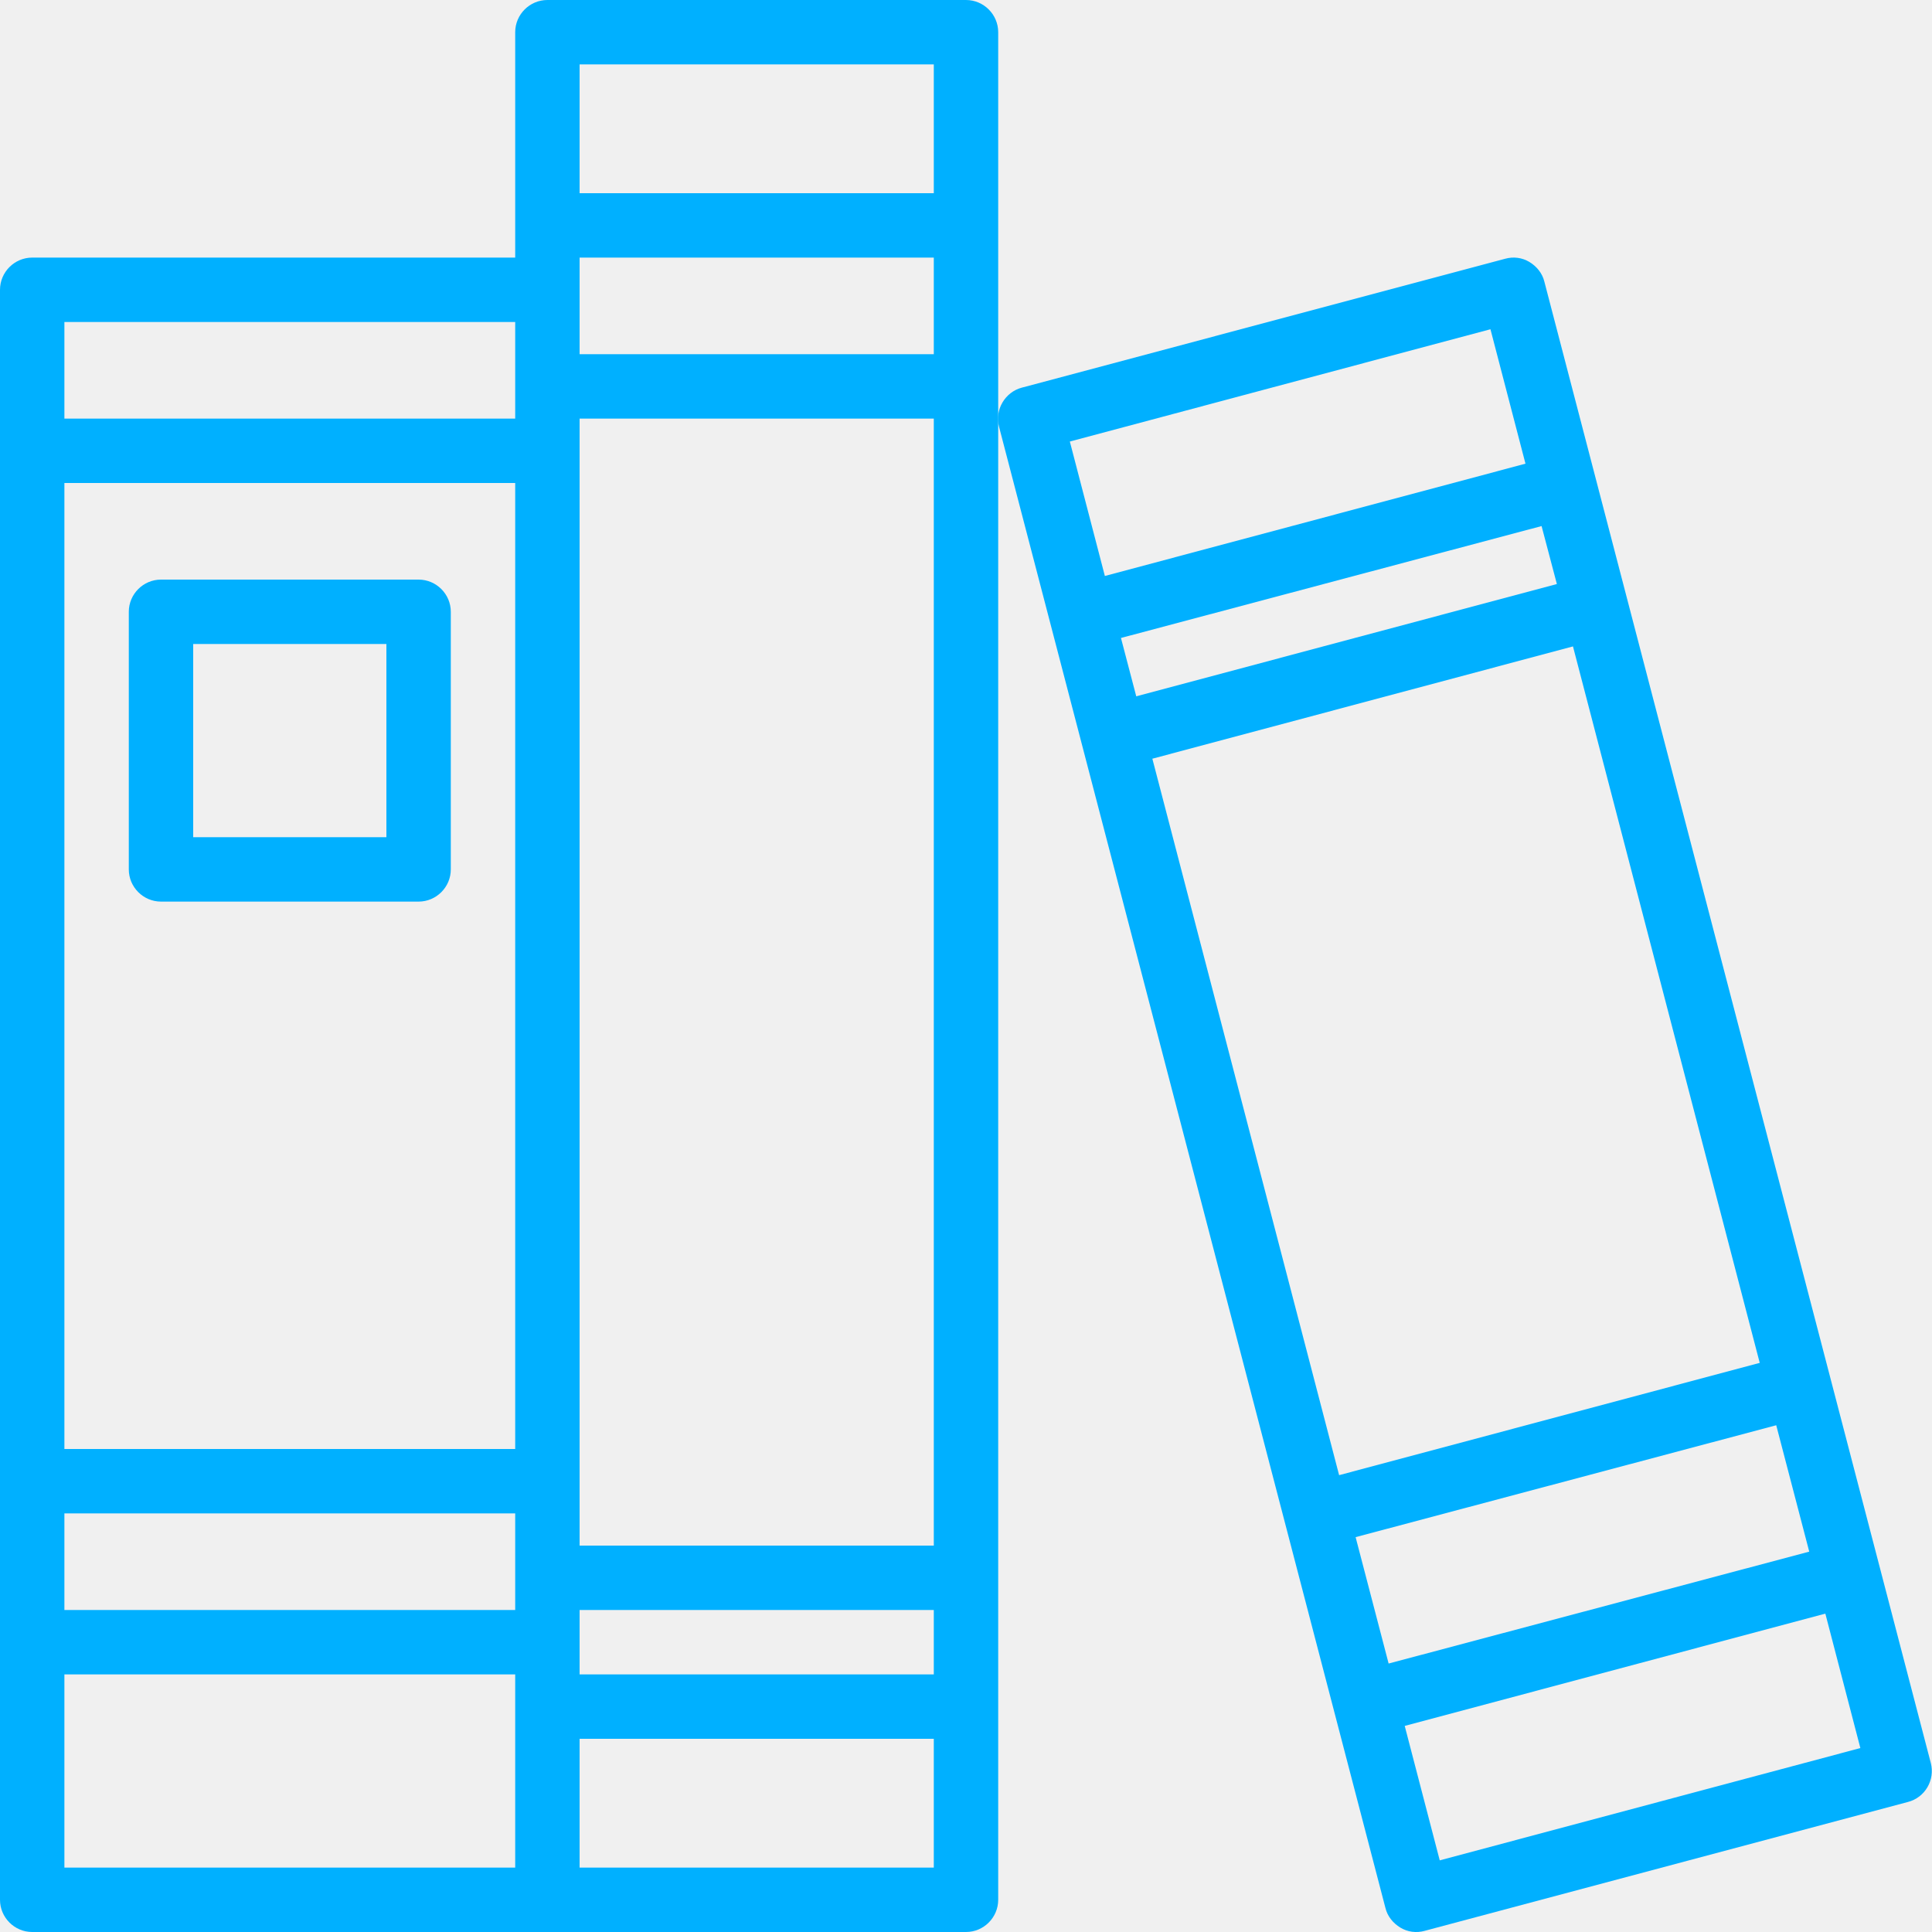
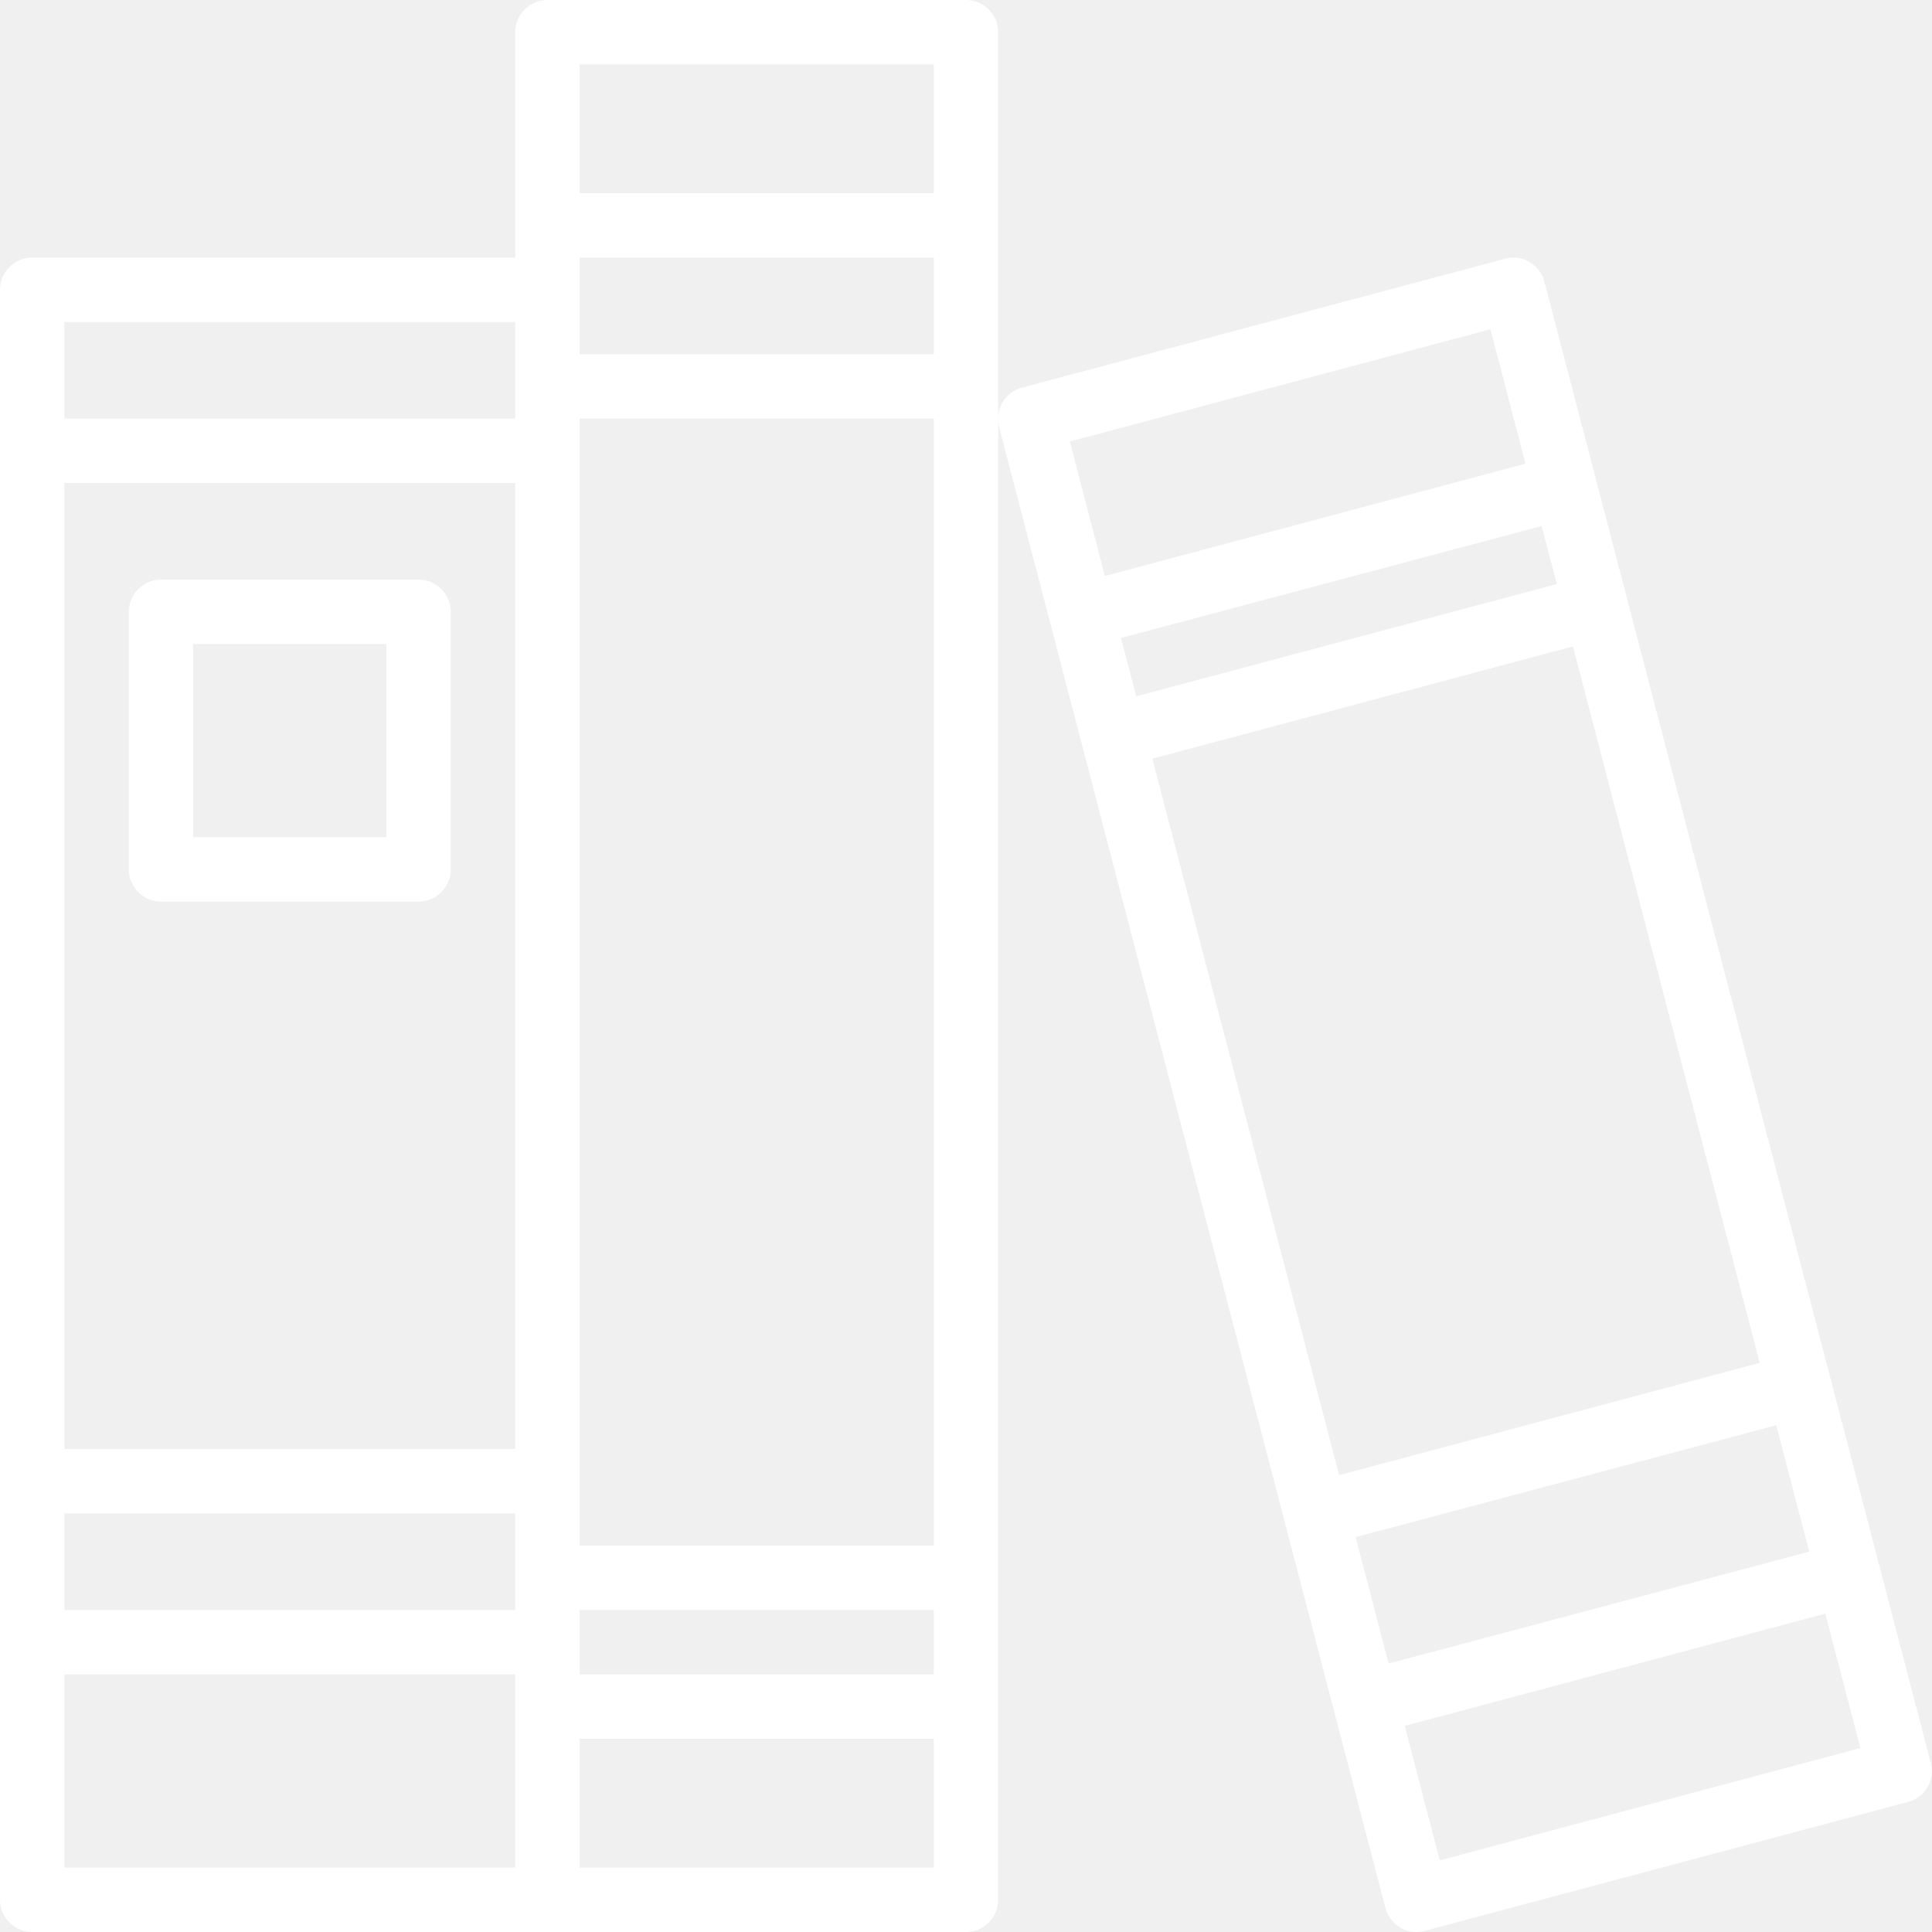
<svg xmlns="http://www.w3.org/2000/svg" version="1.1" id="Calque_1" x="0px" y="0px" viewBox="0 0 480 480" style="enable-background:new 0 0 480 480;" xml:space="preserve">
  <style type="text/css">
- 	.st0{fill:#00B0FF;}
+ 	.st0{fill:#FFFFFF;}
</style>
  <path class="st0" d="M240,0H136c-4.4,0-8,3.6-8,8v56H8c-4.4,0-8,3.6-8,8v400c0,4.4,3.6,8,8,8h232c4.4,0,8-3.6,8-8V8  C248,3.6,244.4,0,240,0z M232,416h-88v-16h88V416z M16,120h112v240H16V120z M232,88h-88V64h88V88z M16,376h112v24H16V376z M144,384  V104h88v280H144z M232,16v32h-88V16H232z M128,80v24H16V80H128z M16,416h112v48H16V416z M144,464v-32h88v32H144z" />
  <path class="st0" d="M479.7,438l-96-368c-0.5-2.1-1.9-3.8-3.7-4.9c-1.8-1.1-4-1.4-6.1-0.8l-120,32c-4.2,1.1-6.8,5.5-5.7,9.7l96,368  c0.5,2.1,1.9,3.8,3.7,4.9c1.8,1.1,4,1.4,6.1,0.8l120-32C478.3,446.6,480.8,442.2,479.7,438z M278.5,158.5L383,130.7l3.8,14.4  L282.3,173L278.5,158.5z M390.8,160.6l46.4,178l-104.5,27.9l-46.4-178L390.8,160.6z M441.3,354.1l8.2,31.4L345,413.3l-8.2-31.4  L441.3,354.1z M370.3,81.8l8.7,33.4l-104.5,27.9l-8.7-33.4L370.3,81.8z M357.7,462.2l-8.7-33.4l104.5-27.9l8.7,33.4L357.7,462.2z" />
  <path class="st0" d="M104,144H40c-4.4,0-8,3.6-8,8v64c0,4.4,3.6,8,8,8h64c4.4,0,8-3.6,8-8v-64C112,147.6,108.4,144,104,144z M96,208  H48v-48h48V208z" />
</svg>
